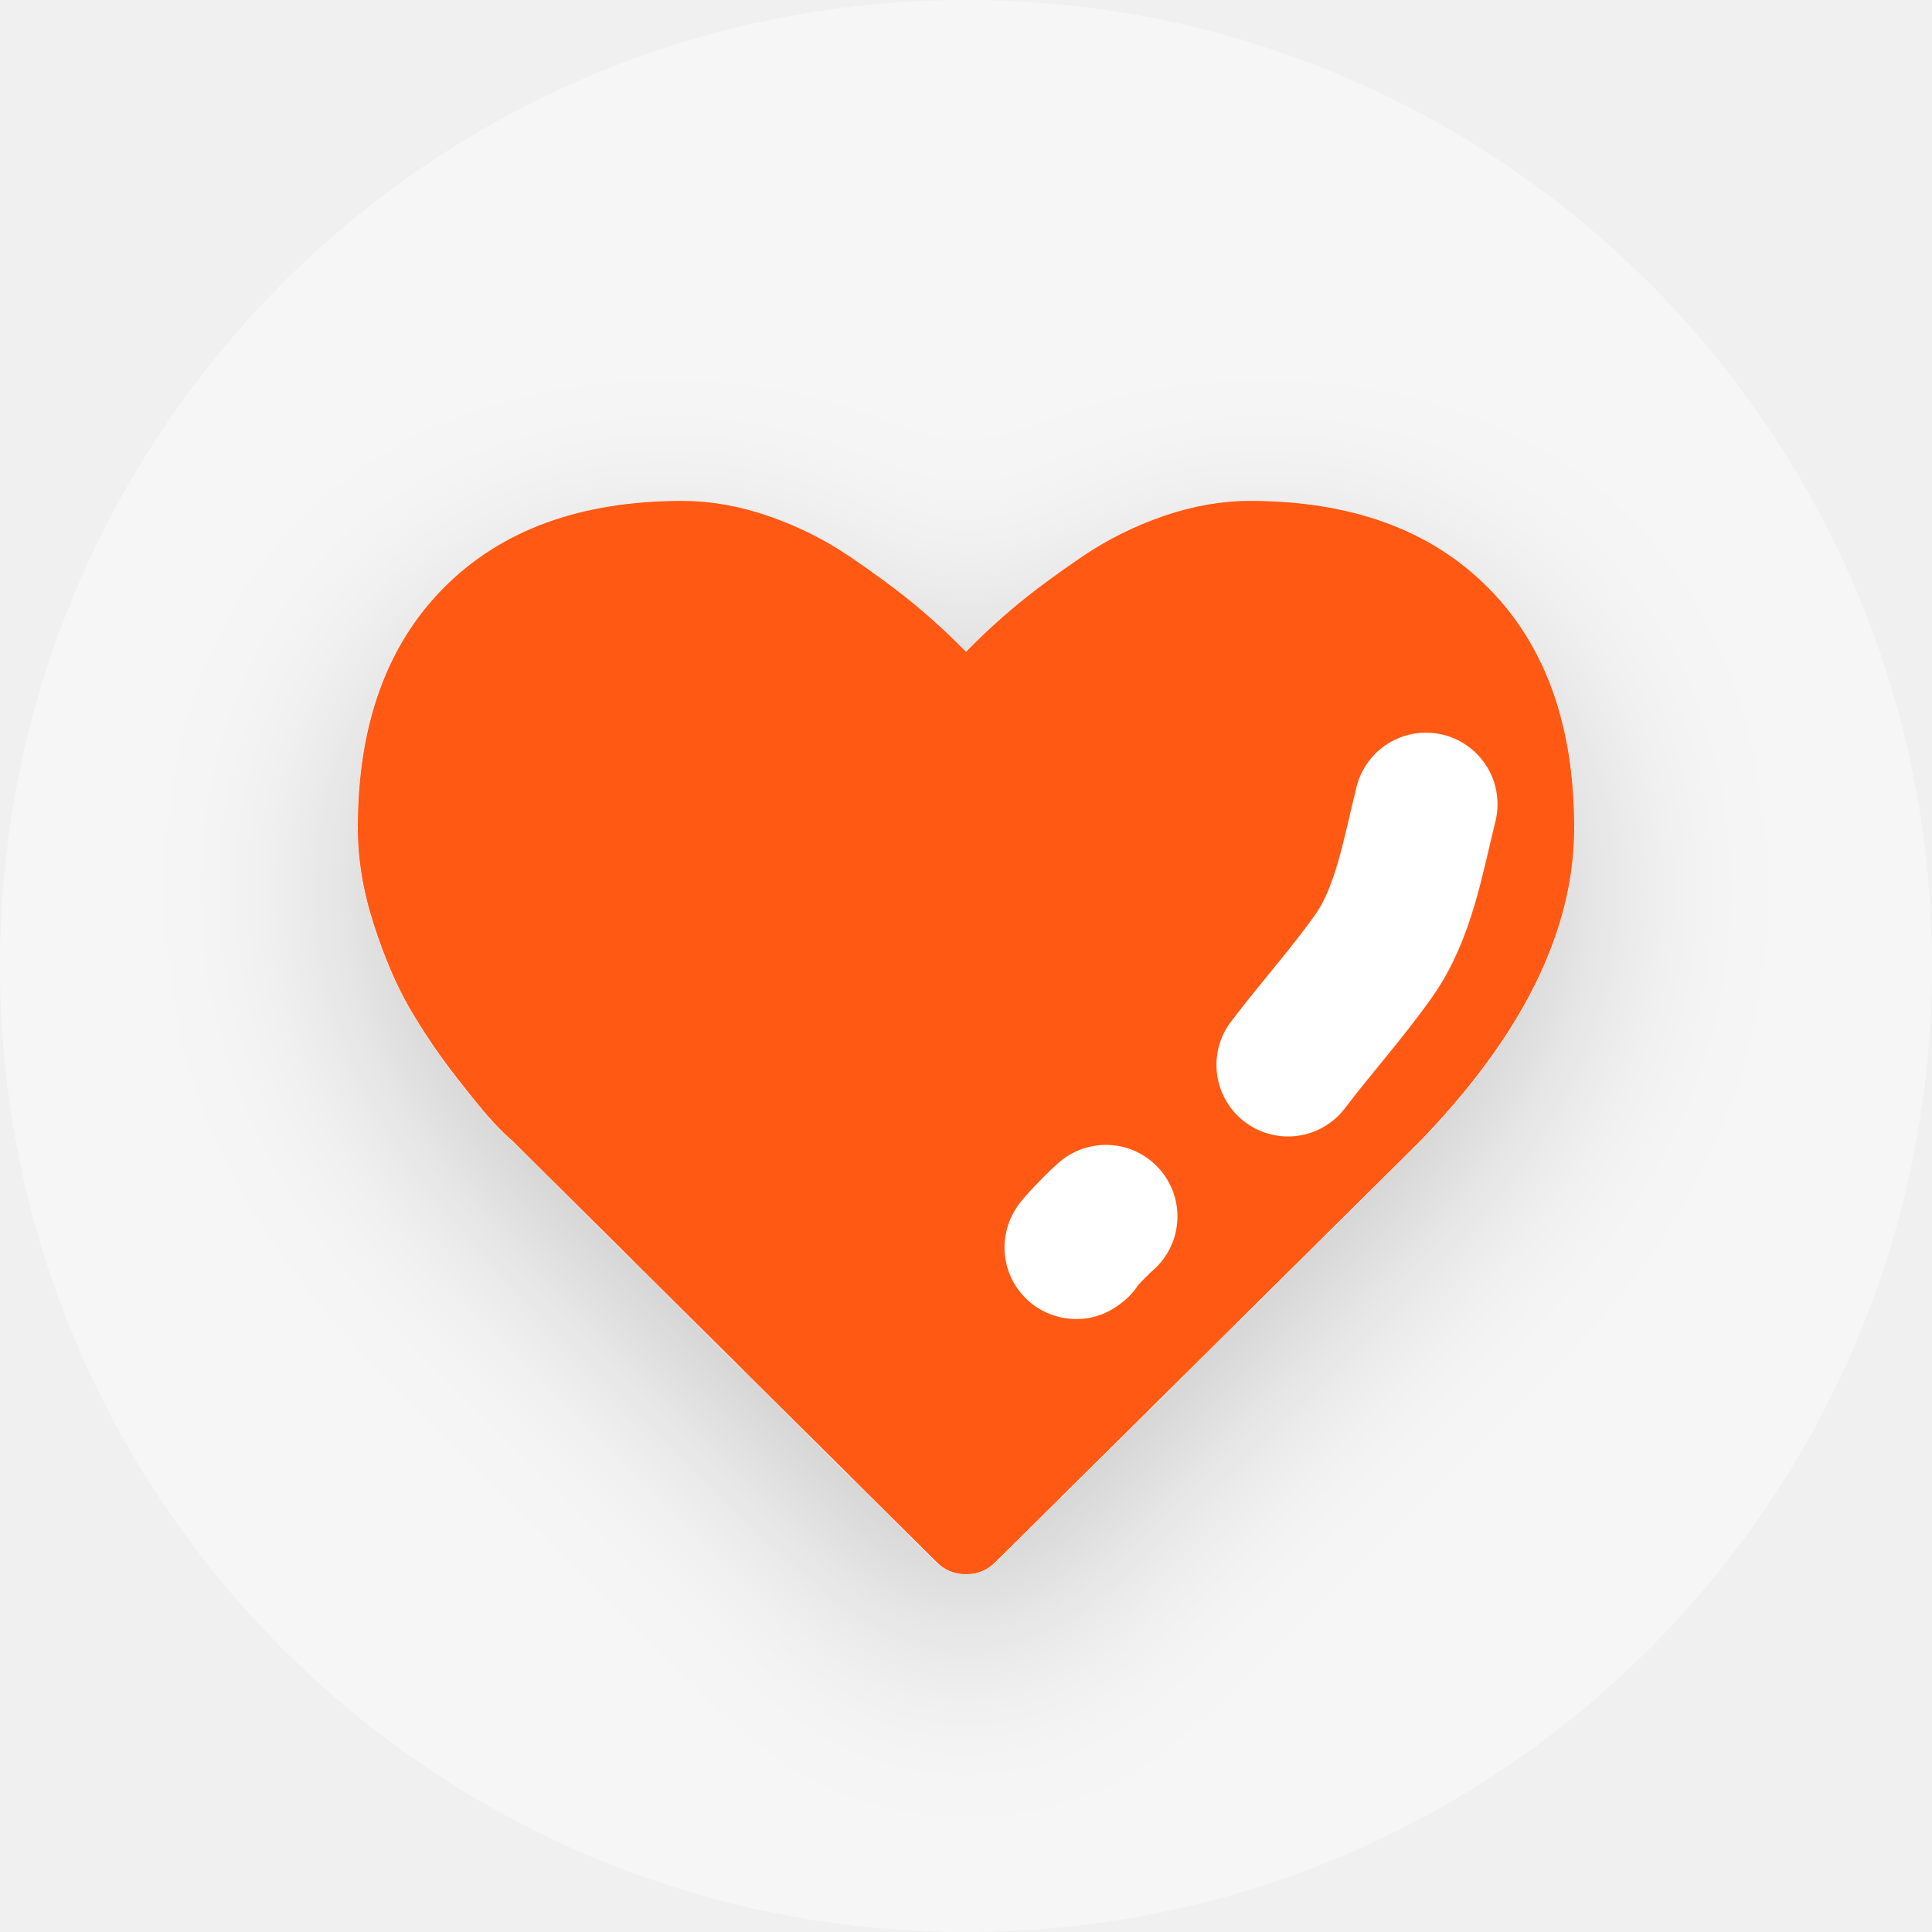
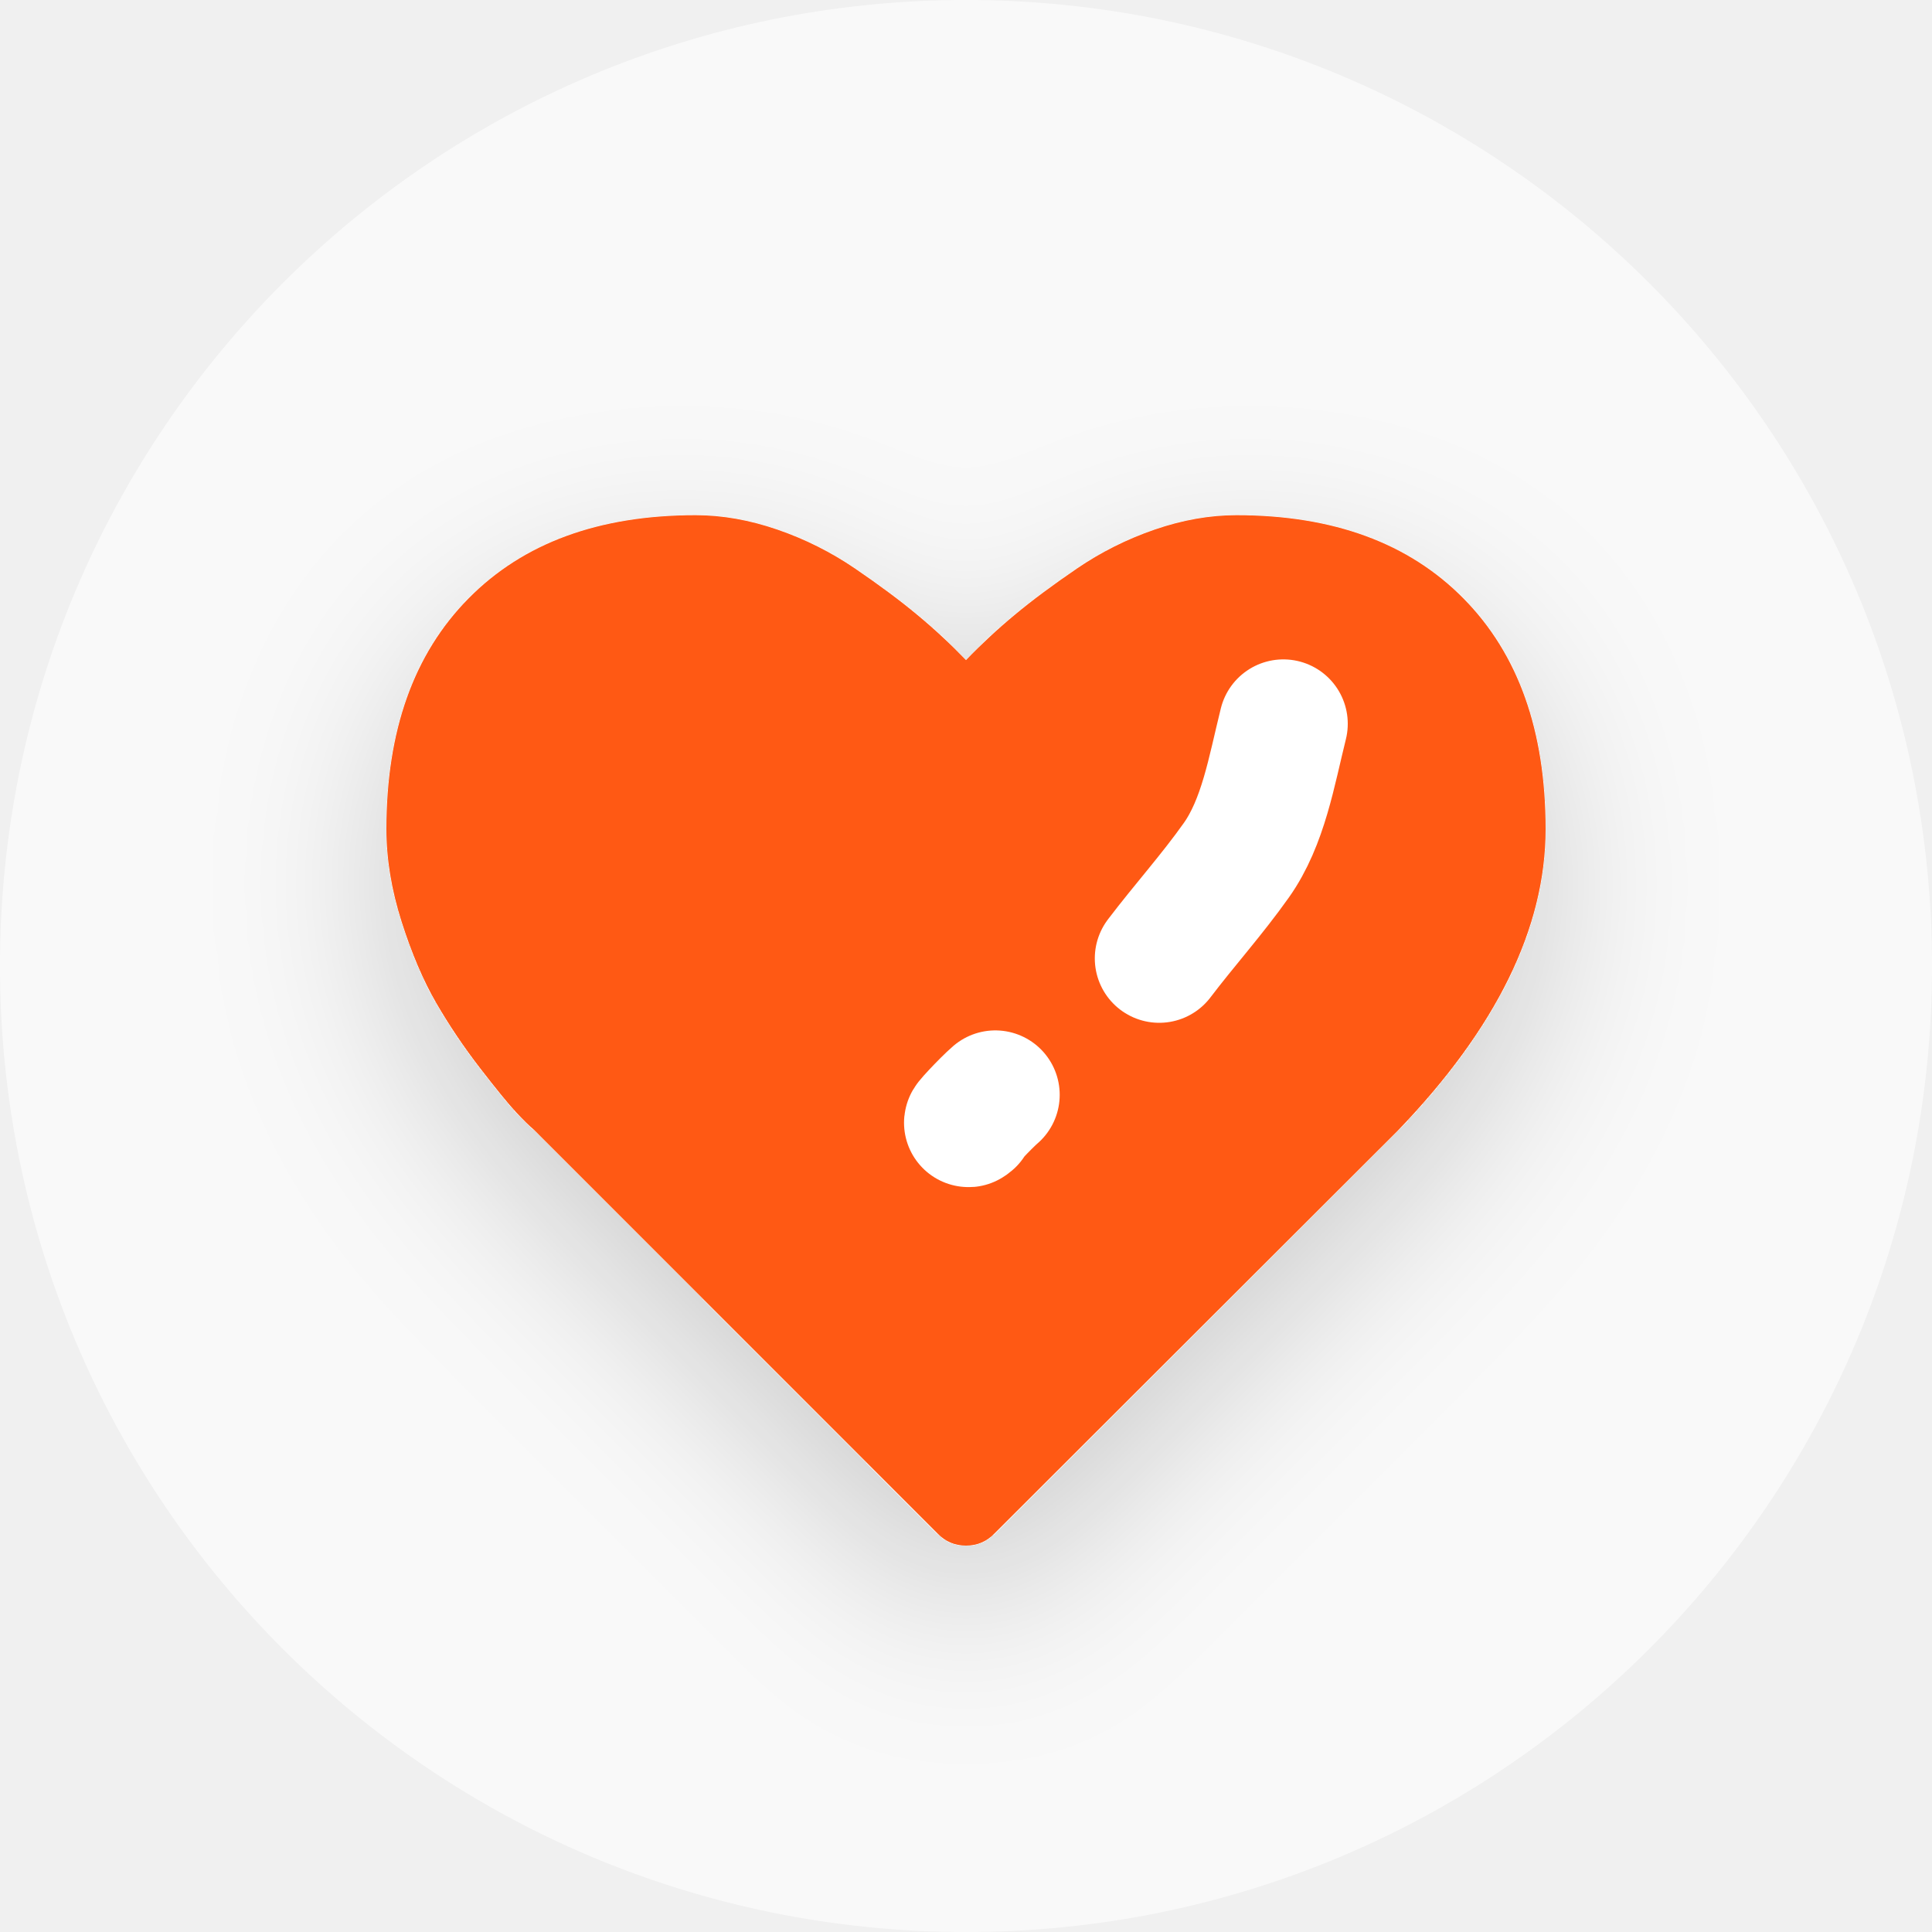
- <svg xmlns="http://www.w3.org/2000/svg" width="27" height="27" viewBox="0 0 27 27" fill="none">
-   <circle cx="13.5" cy="13.5" r="13.5" fill="white" fill-opacity="0.43" />
+ <svg xmlns="http://www.w3.org/2000/svg" width="30" height="30" viewBox="0 0 30 30" fill="none">
+   <circle cx="15" cy="15" r="15" fill="white" fill-opacity="0.62" />
  <g filter="url(#filter0_d_371_1400)">
-     <path d="M13.5 22C13.336 22 13.196 21.941 13.083 21.824L7.163 15.945C7.1 15.893 7.013 15.809 6.902 15.691C6.791 15.574 6.616 15.361 6.376 15.052C6.135 14.742 5.92 14.425 5.73 14.1C5.541 13.774 5.372 13.38 5.223 12.918C5.074 12.456 5 12.007 5 11.57C5 10.138 5.402 9.018 6.205 8.211C7.008 7.404 8.118 7 9.535 7C9.927 7 10.327 7.07 10.735 7.21C11.143 7.35 11.522 7.539 11.873 7.776C12.224 8.014 12.526 8.237 12.779 8.445C13.032 8.654 13.272 8.875 13.5 9.109C13.728 8.875 13.968 8.654 14.221 8.445C14.474 8.237 14.776 8.014 15.127 7.776C15.478 7.539 15.857 7.35 16.265 7.21C16.673 7.07 17.073 7 17.465 7C18.882 7 19.992 7.404 20.795 8.211C21.598 9.018 22 10.138 22 11.57C22 13.009 21.276 14.474 19.828 15.965L13.917 21.824C13.804 21.941 13.664 22 13.5 22Z" fill="#FF5914" />
+     <path d="M15 24C14.826 24 14.679 23.938 14.558 23.812L8.29 17.542C8.223 17.486 8.131 17.396 8.014 17.271C7.897 17.146 7.711 16.918 7.456 16.588C7.202 16.259 6.974 15.92 6.773 15.573C6.573 15.226 6.393 14.806 6.236 14.312C6.079 13.819 6 13.34 6 12.875C6 11.347 6.425 10.153 7.276 9.292C8.126 8.431 9.301 8 10.801 8C11.216 8 11.64 8.075 12.072 8.224C12.504 8.373 12.906 8.575 13.277 8.828C13.649 9.082 13.969 9.319 14.237 9.542C14.505 9.764 14.759 10 15 10.25C15.241 10 15.495 9.764 15.763 9.542C16.031 9.319 16.351 9.082 16.723 8.828C17.094 8.575 17.496 8.373 17.928 8.224C18.36 8.075 18.784 8 19.199 8C20.699 8 21.874 8.431 22.724 9.292C23.575 10.153 24 11.347 24 12.875C24 14.41 23.233 15.972 21.7 17.562L15.442 23.812C15.321 23.938 15.174 24 15 24Z" fill="#FF5914" />
  </g>
  <path d="M19.928 11.239C19.745 11.974 19.617 12.767 19.197 13.359C18.817 13.895 18.391 14.367 18 14.882" stroke="white" stroke-width="2" stroke-linecap="round" />
  <path d="M15.455 17C15.312 17.122 14.926 17.534 15.069 17.412" stroke="white" stroke-width="2" stroke-linecap="round" />
  <defs>
-     <filter id="filter0_d_371_1400" x="2.3" y="5.3" width="22.4" height="20.4" filterUnits="userSpaceOnUse" color-interpolation-filters="sRGB">
+     <filter id="filter0_d_371_1400" x="3.3" y="6.3" width="23.4" height="21.4" filterUnits="userSpaceOnUse" color-interpolation-filters="sRGB">
      <feFlood flood-opacity="0" result="BackgroundImageFix" />
      <feColorMatrix in="SourceAlpha" type="matrix" values="0 0 0 0 0 0 0 0 0 0 0 0 0 0 0 0 0 0 127 0" result="hardAlpha" />
      <feOffset dy="1" />
      <feGaussianBlur stdDeviation="1.35" />
      <feComposite in2="hardAlpha" operator="out" />
      <feColorMatrix type="matrix" values="0 0 0 0 0 0 0 0 0 0 0 0 0 0 0 0 0 0 0.18 0" />
      <feBlend mode="normal" in2="BackgroundImageFix" result="effect1_dropShadow_371_1400" />
      <feBlend mode="normal" in="SourceGraphic" in2="effect1_dropShadow_371_1400" result="shape" />
    </filter>
  </defs>
</svg>
